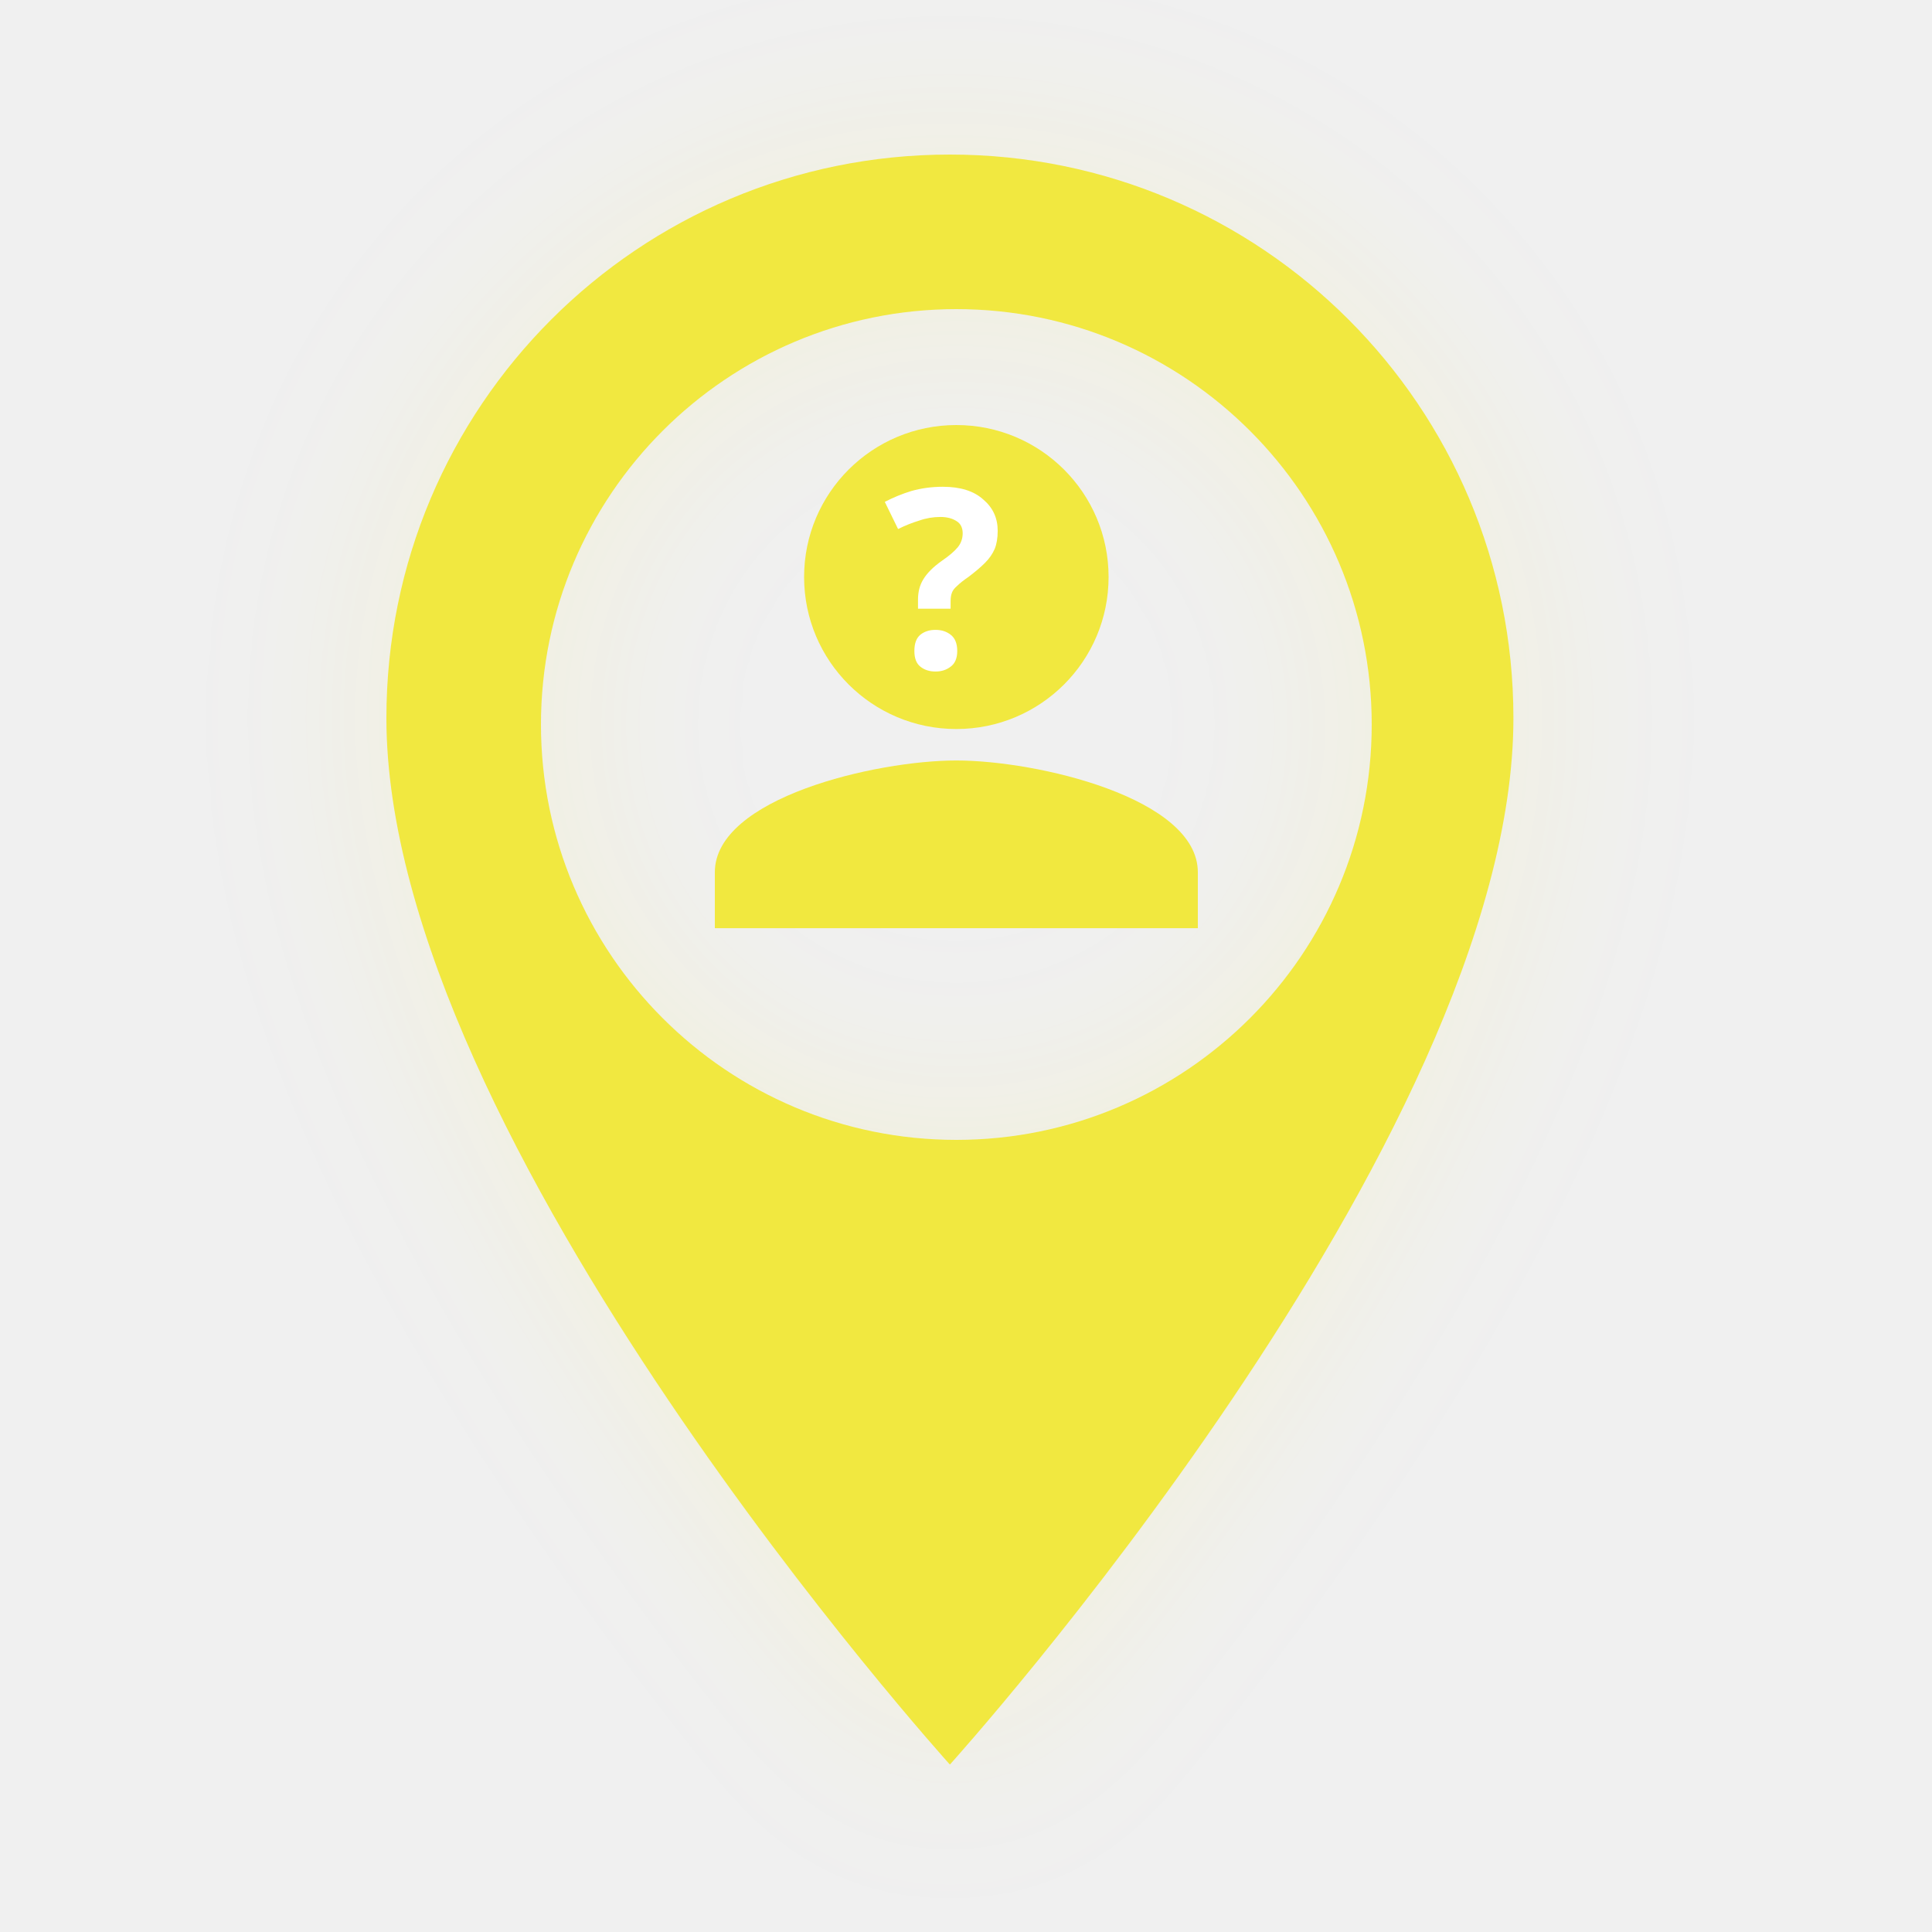
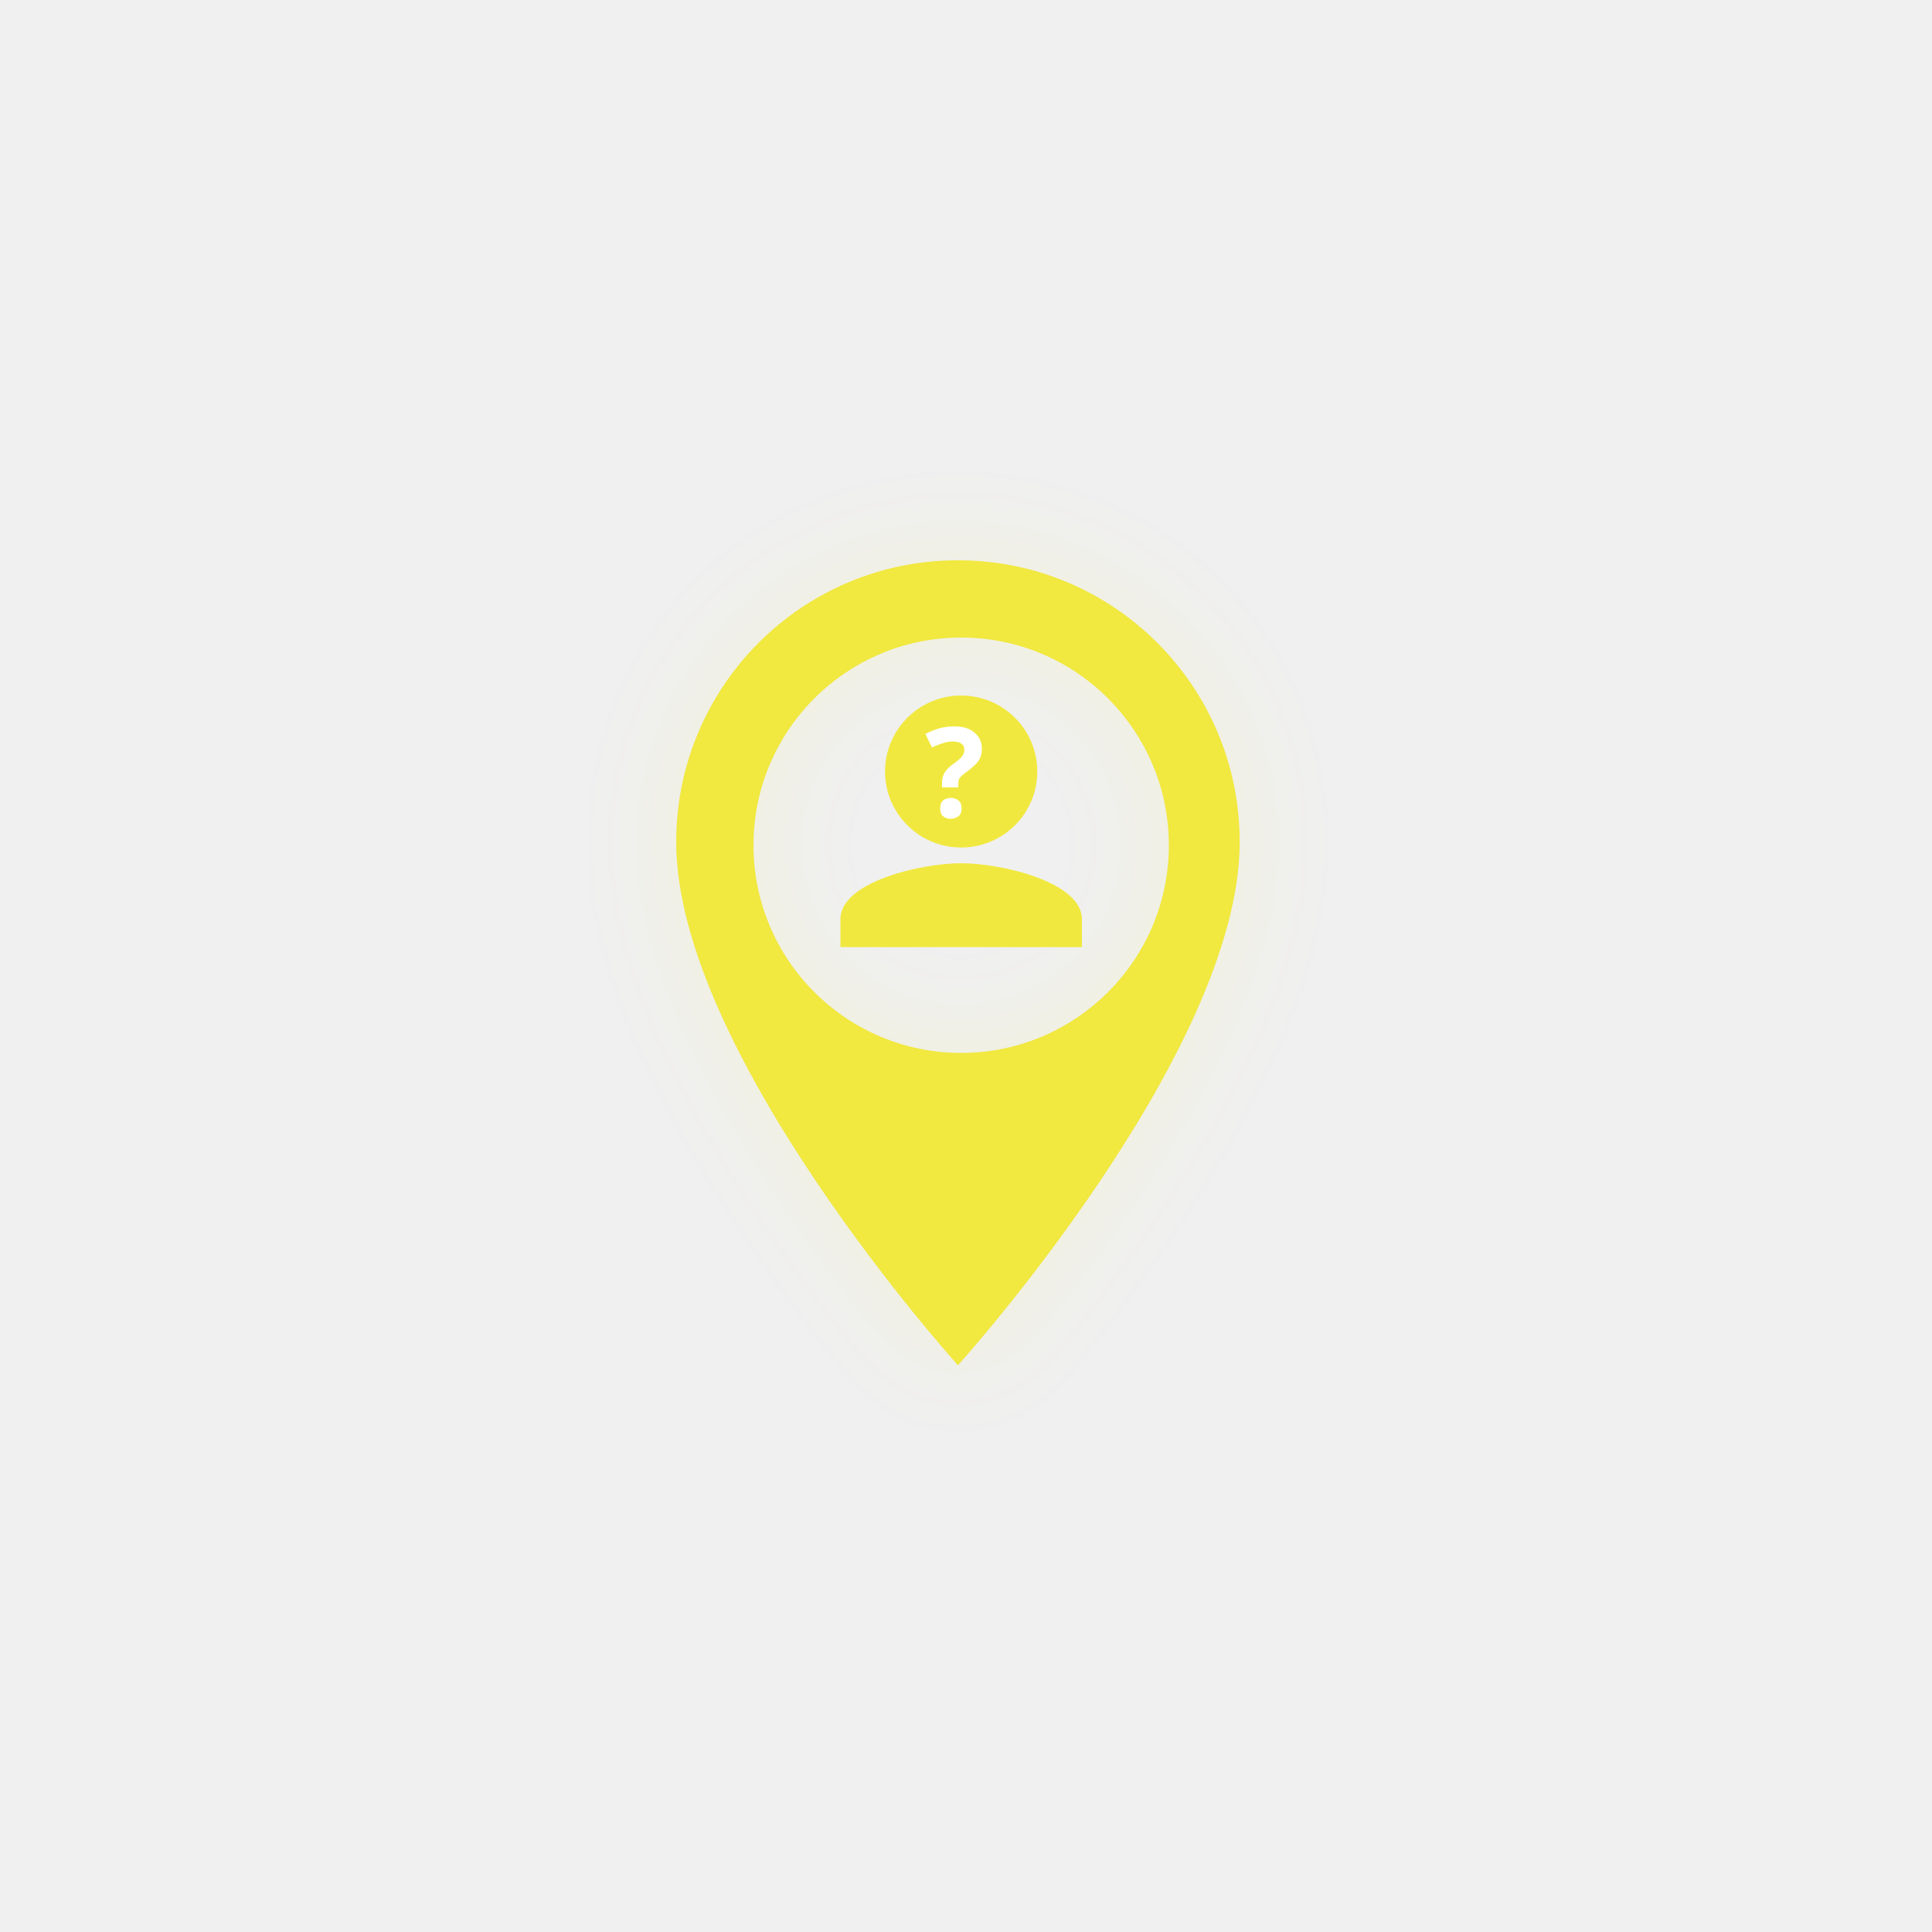
- <svg xmlns="http://www.w3.org/2000/svg" xmlns:xlink="http://www.w3.org/1999/xlink" width="50px" height="50px" viewBox="0 0 50 50" version="1.1">
+ <svg xmlns="http://www.w3.org/2000/svg" xmlns:xlink="http://www.w3.org/1999/xlink" width="100px" height="100px" viewBox="0 0 100 100" version="1.1">
  <defs>
    <filter x="-35.6%" y="-25.0%" width="172.9%" height="150.0%" filterUnits="objectBoundingBox" id="filter-1">
      <feOffset dx="0" dy="0" in="SourceAlpha" result="shadowOffsetOuter1" />
      <feGaussianBlur stdDeviation="2.5" in="shadowOffsetOuter1" result="shadowBlurOuter1" />
      <feColorMatrix values="0 0 0 0 0.883   0 0 0 0 0.767   0 0 0 0 0  0 0 0 0.1 0" type="matrix" in="shadowBlurOuter1" result="shadowMatrixOuter1" />
      <feMerge>
        <feMergeNode in="shadowMatrixOuter1" />
        <feMergeNode in="SourceGraphic" />
      </feMerge>
    </filter>
    <path d="M14.583,1.42108547e-14 C6.521,1.42108547e-14 0,6.521 0,14.583 C0,25.521 14.583,41.667 14.583,41.667 C14.583,41.667 29.167,25.521 29.167,14.583 C29.167,6.521 22.646,1.42108547e-14 14.583,1.42108547e-14 L14.583,1.42108547e-14 Z M14.75,25.5 C8.816,25.5 4,20.684 4,14.75 C4,8.816 8.816,4 14.75,4 C20.684,4 25.5,8.816 25.5,14.75 C25.5,20.684 20.684,25.5 14.75,25.5 L14.75,25.5 Z" id="path-2" />
    <rect id="path-4" x="0" y="0" width="104" height="104" />
    <path d="M6.25,7.867 C8.427,7.867 10.19,6.107 10.19,3.933 C10.19,1.76 8.427,0 6.25,0 C4.073,0 2.31,1.76 2.31,3.933 C2.31,6.107 4.073,7.867 6.25,7.867 L6.25,7.867 Z M6.25,8.681 C4.164,8.681 0,9.65 0,11.574 L0,13.021 L12.5,13.021 L12.5,11.574 C12.5,9.65 8.336,8.681 6.25,8.681 L6.25,8.681 Z" id="path-6" />
    <rect id="path-8" x="0" y="0" width="49.479" height="49.479" />
  </defs>
  <g id="missing" stroke="none" stroke-width="1" fill="none" fill-rule="evenodd">
-     <g id="Group" transform="translate(10, 4)">
+     <g id="Group" transform="translate(35, 29)">
      <g id="ic_place" filter="url(#filter-1)">
        <mask id="mask-3" fill="white">
          <use xlink:href="#path-2" />
        </mask>
        <g id="Mask" />
        <g id="🎨-Color" mask="url(#mask-3)">
          <g transform="translate(-37.5, -31)">
            <mask id="mask-5" fill="white">
              <use xlink:href="#path-4" />
            </mask>
            <use id="Black" stroke="none" fill="#F1E83F" fill-rule="evenodd" xlink:href="#path-4" />
          </g>
        </g>
      </g>
      <g id="ic_person" transform="translate(8.5, 7)">
        <mask id="mask-7" fill="white">
          <use xlink:href="#path-6" />
        </mask>
        <g id="Mask" />
        <g id="🎨-Color" mask="url(#mask-7)">
          <g transform="translate(-17.70833, -17.70833)">
            <mask id="mask-9" fill="white">
              <use xlink:href="#path-8" />
            </mask>
            <use id="Black" stroke="none" fill="#F1E83F" fill-rule="evenodd" xlink:href="#path-8" />
          </g>
        </g>
        <text id="?" mask="url(#mask-7)" font-family="AvenirNext-Bold, Avenir Next" font-size="6.5" font-weight="bold" letter-spacing="0.975" fill="#FFFFFF">
          <tspan x="4.382" y="6.3">?</tspan>
        </text>
      </g>
    </g>
  </g>
</svg>
